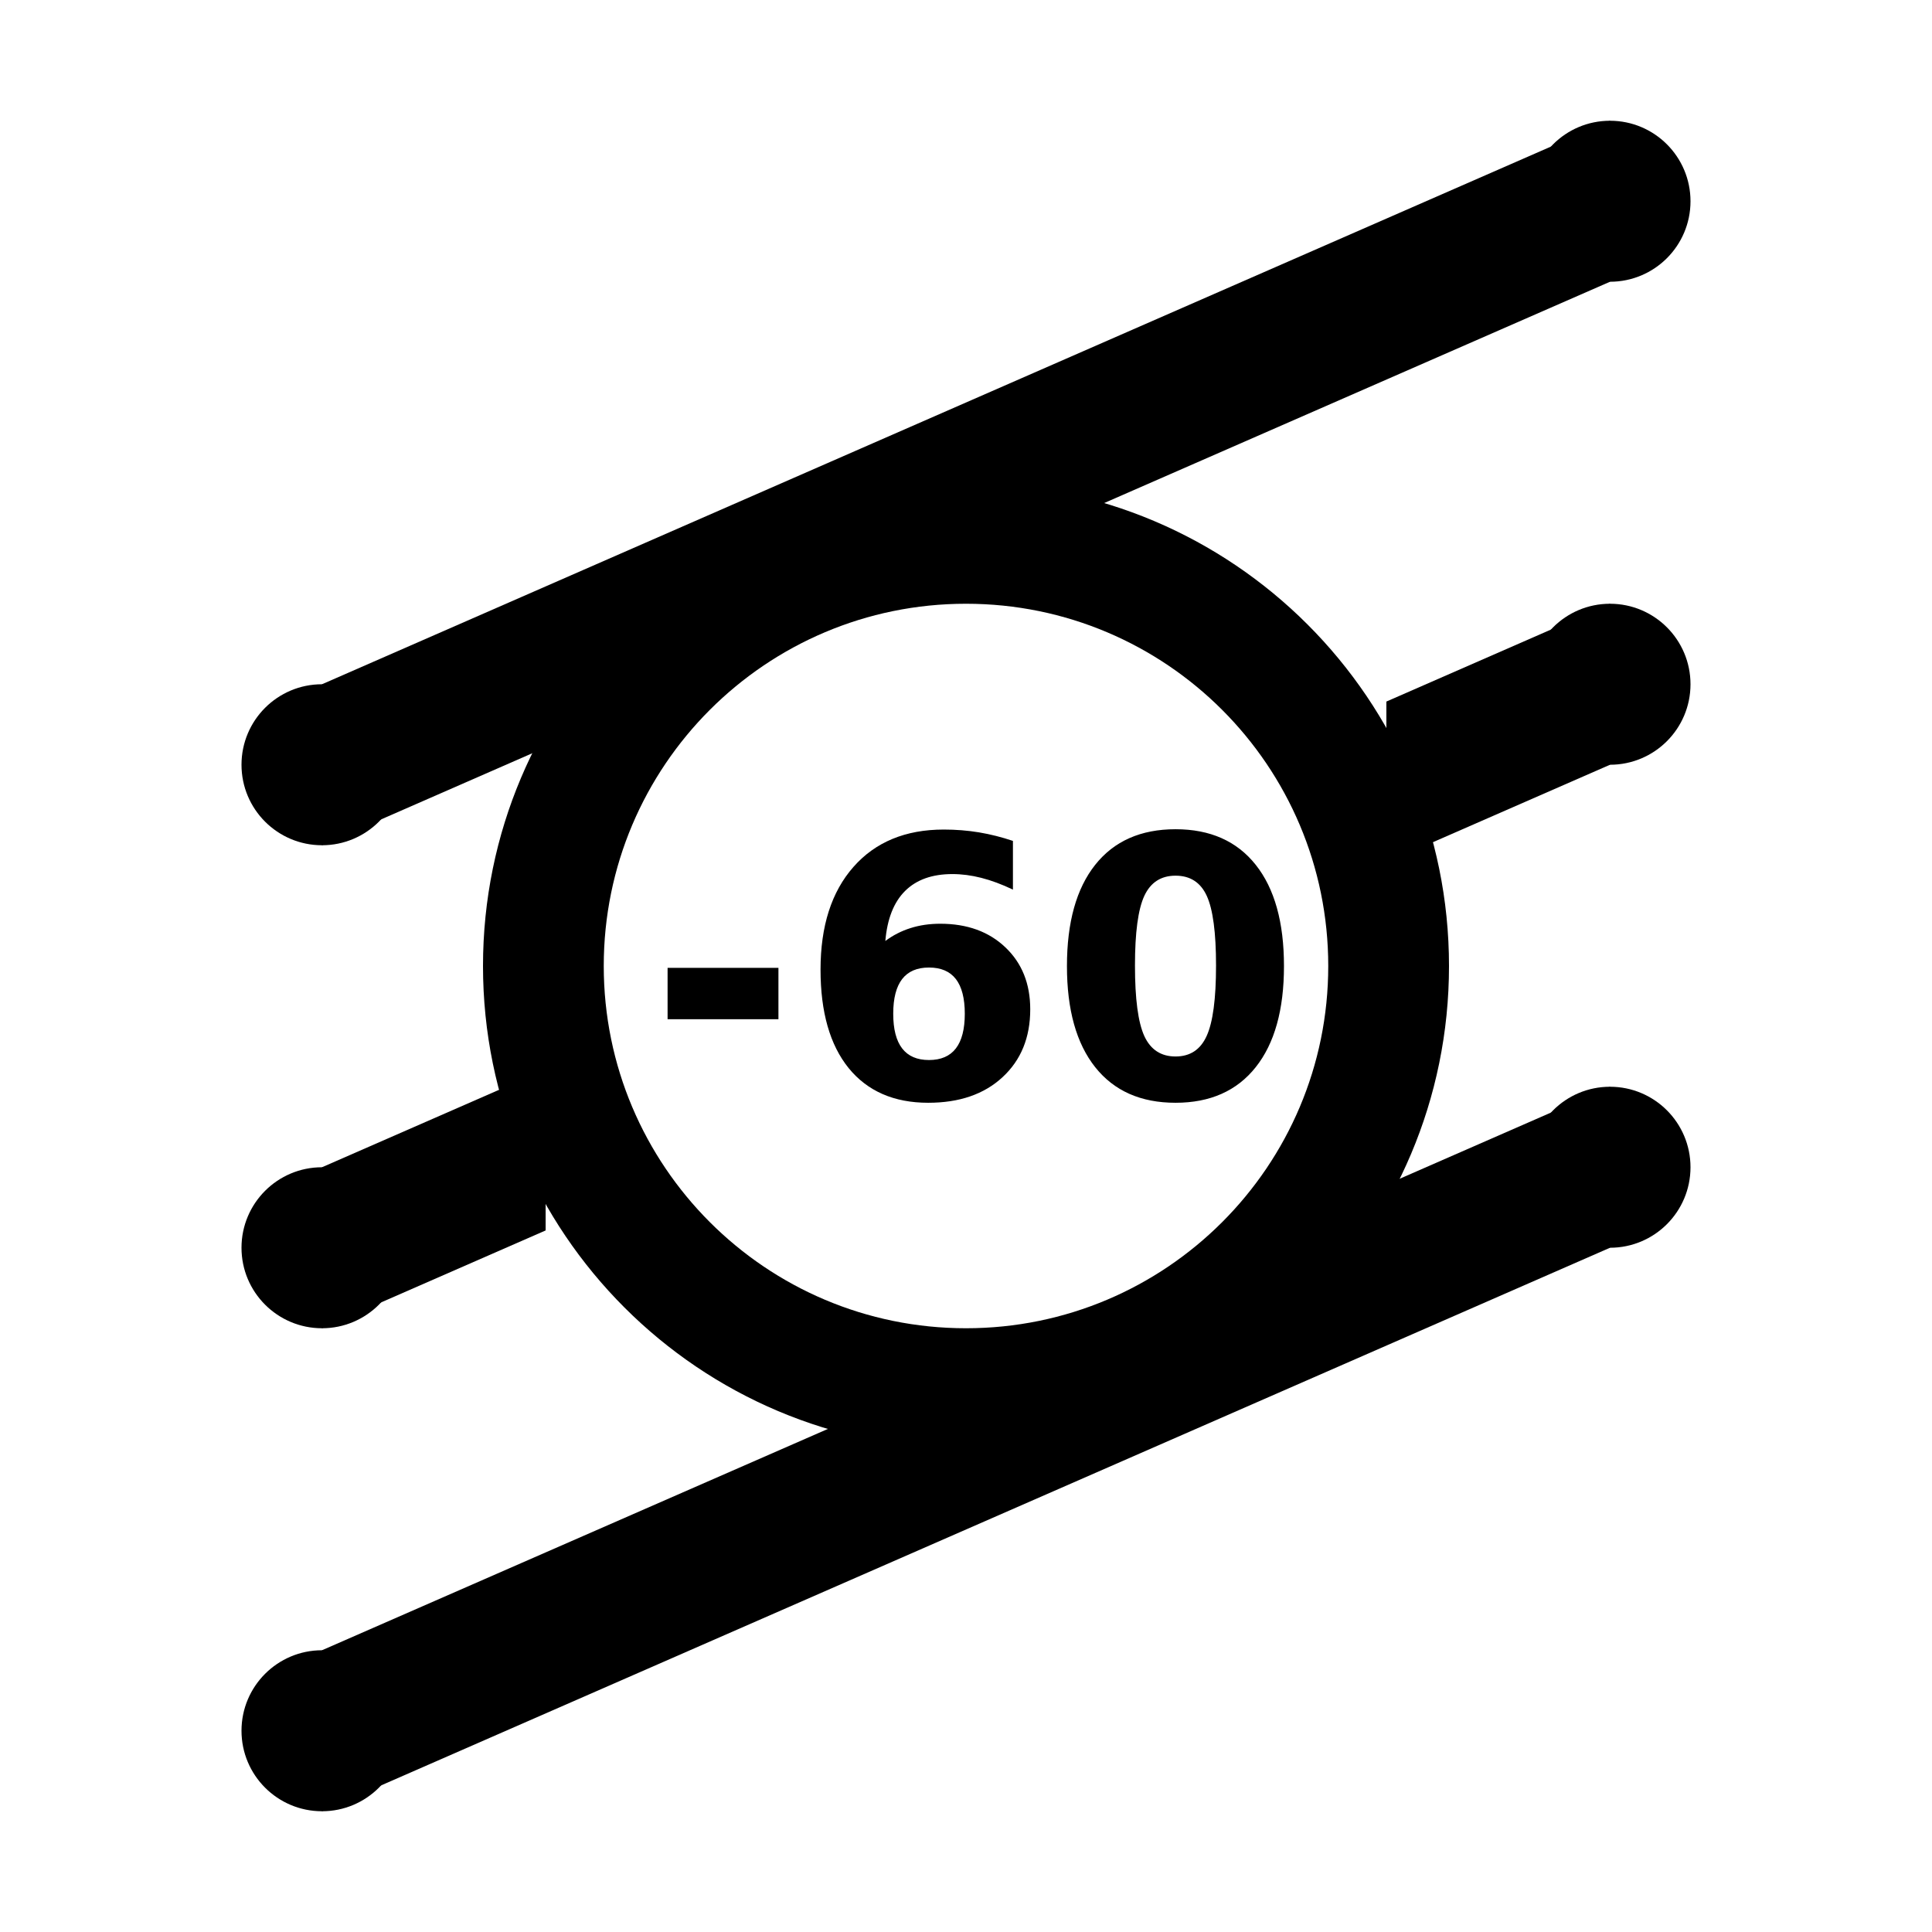
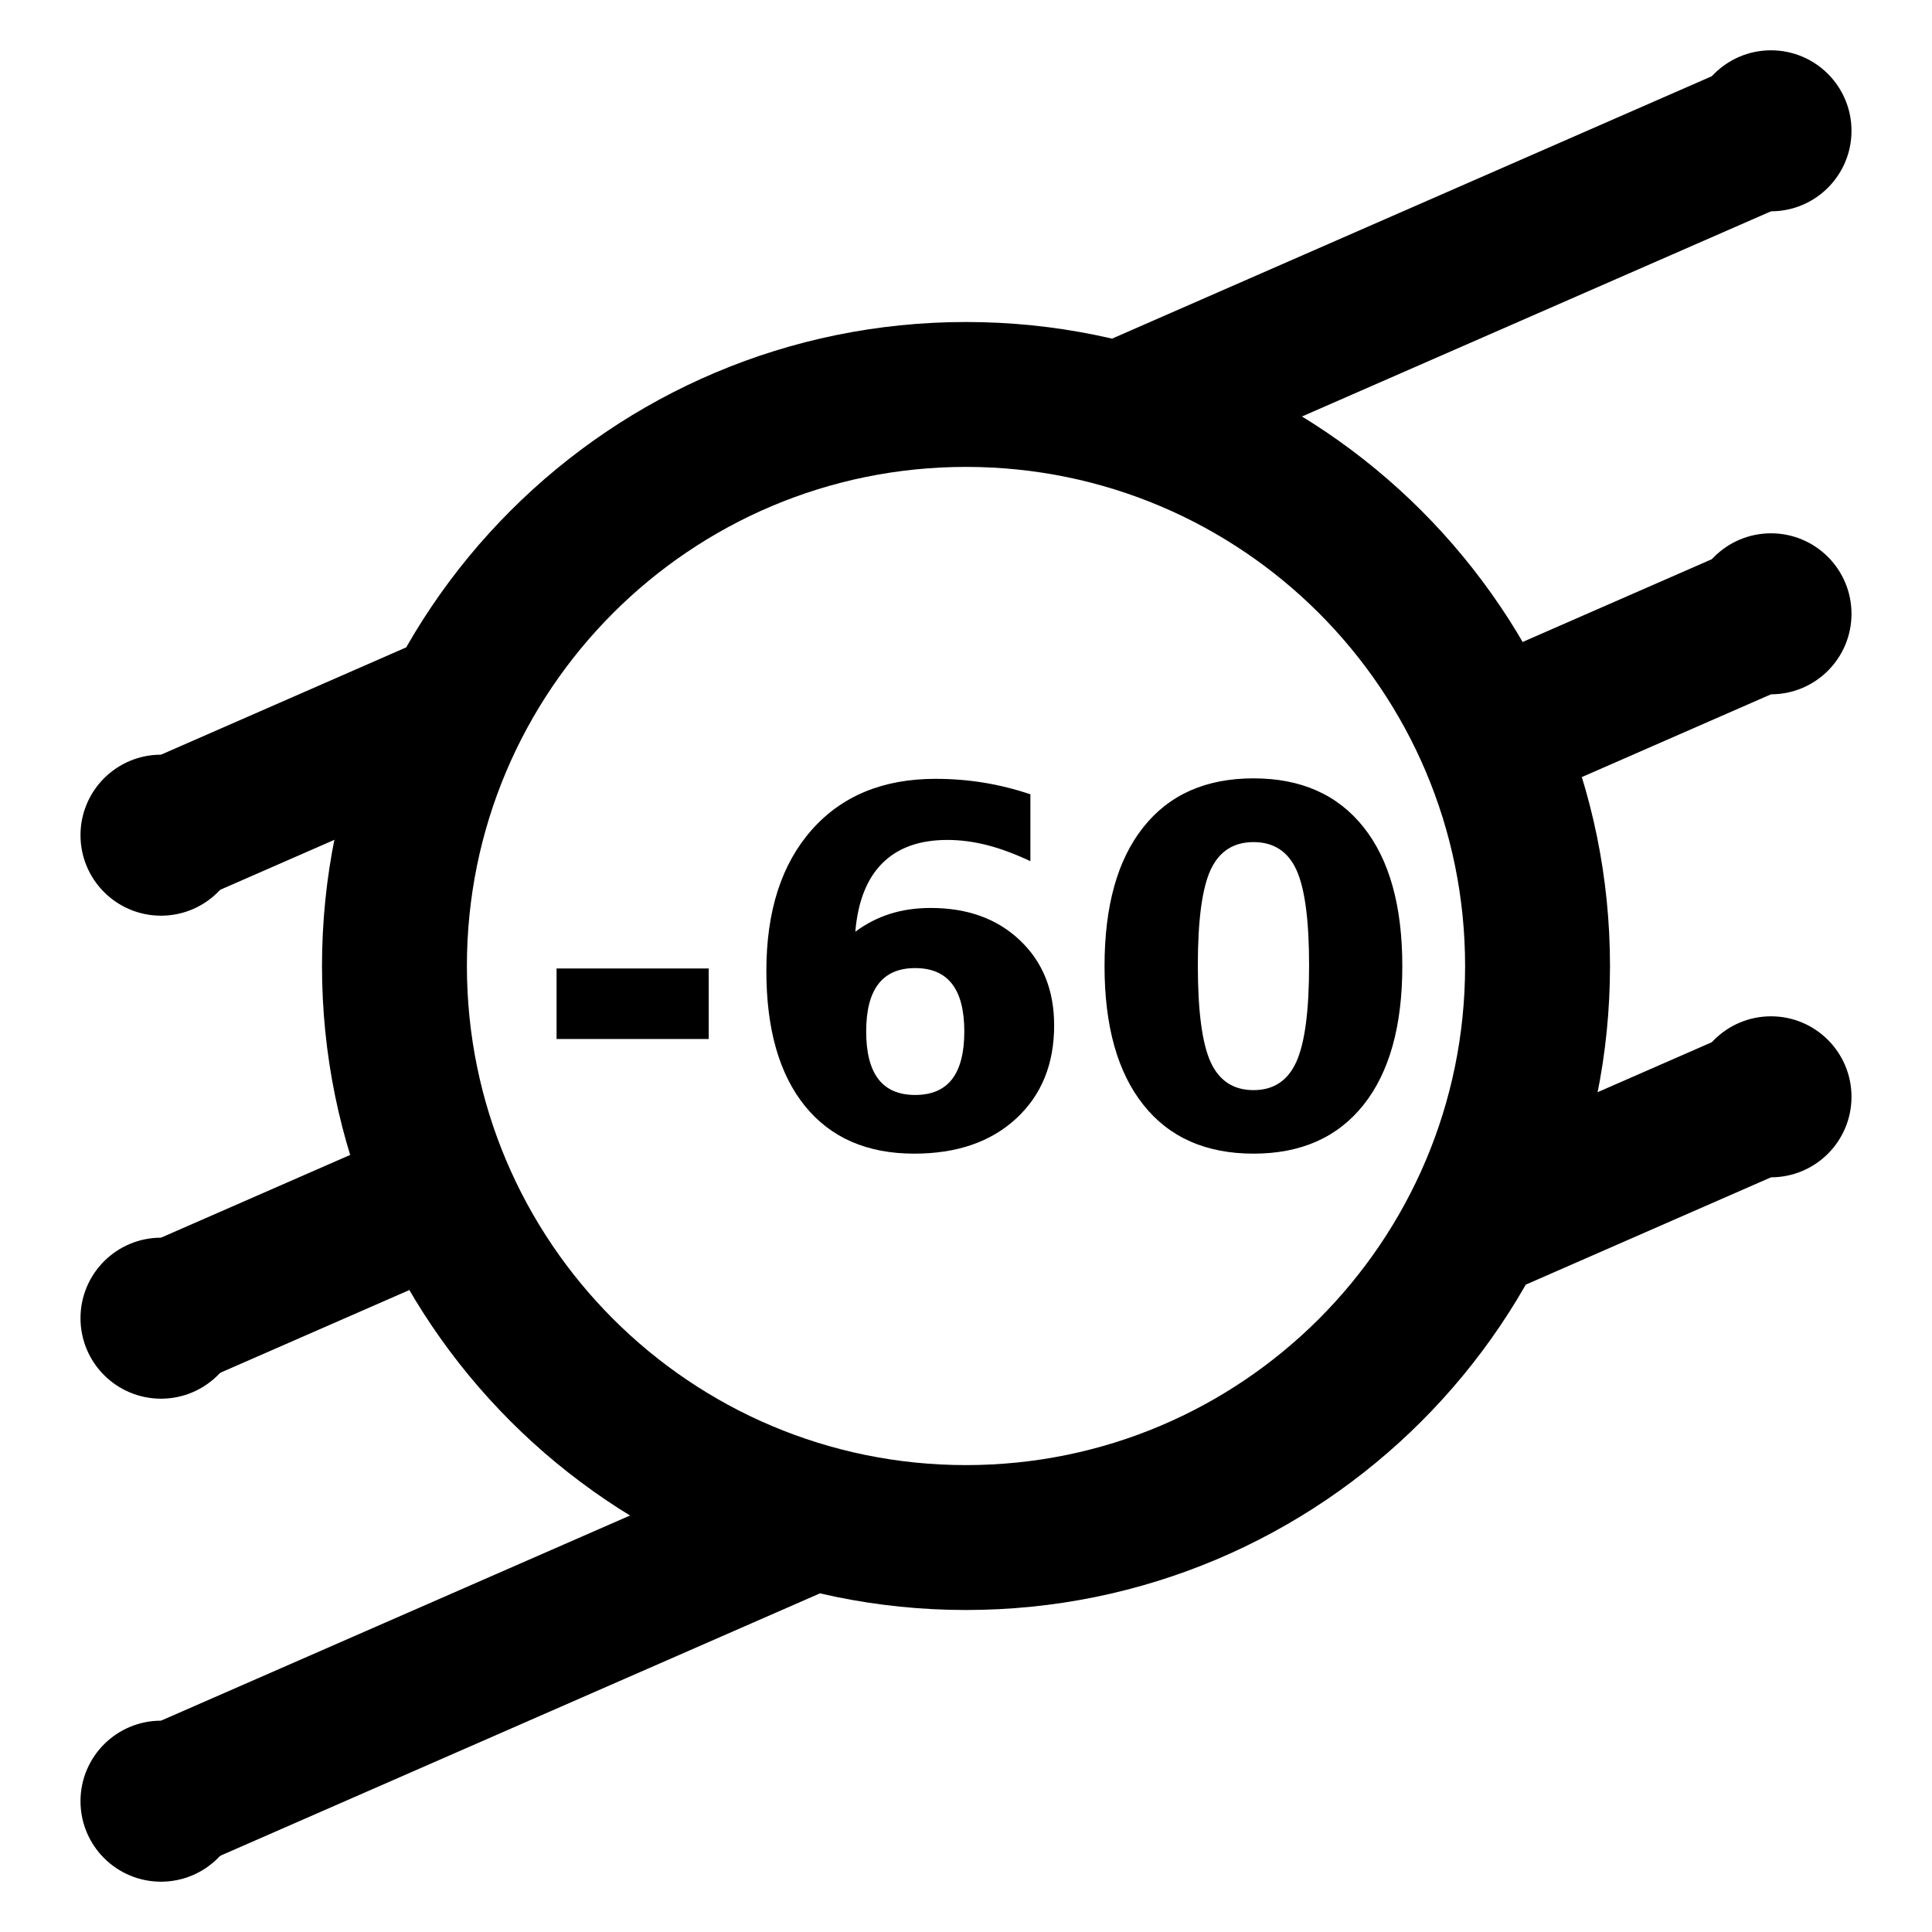
<svg xmlns="http://www.w3.org/2000/svg" viewBox="0 0 24 24">
-   <polygon points="4,8.5 20,1.5 20,3.5 4,10.5" />
-   <circle cx="4" cy="9.5" r="1" />
-   <circle cx="20" cy="2.5" r="1" />
-   <polygon points="4,14.5 6.778,13.285 6.778,15.285 4,16.5" />
-   <circle cx="4" cy="15.5" r="1" />
-   <polygon points="17.222,8.715 20,7.5 20,9.5 17.222,10.715" />
-   <circle cx="20" cy="8.5" r="1" />
-   <polygon points="4,20.5 20,13.5 20,15.5 4,22.5" />
-   <circle cx="4" cy="21.5" r="1" />
-   <circle cx="20" cy="14.5" r="1" />
-   <path d="M18,12 A6,6 0 1,1 6,12 A6,6 0 1,1 18,12 Z M16.5,12 A4.5,4.5 0 1,0 7.5,12 A4.5,4.5 0 1,0 16.5,12 Z" />
-   <path d="M8.293,12.023 L9.670,12.023 L9.670,12.661 L8.293,12.661 L8.293,12.023 Z M11.540,12.019 Q11.318,12.019 11.207,12.162 Q11.096,12.306 11.096,12.593 Q11.096,12.880 11.207,13.024 Q11.318,13.168 11.540,13.168 Q11.763,13.168 11.874,13.024 Q11.985,12.880 11.985,12.593 Q11.985,12.306 11.874,12.162 Q11.763,12.019 11.540,12.019 Z M12.583,10.446 L12.583,11.051 Q12.375,10.952 12.190,10.905 Q12.006,10.858 11.831,10.858 Q11.454,10.858 11.243,11.068 Q11.033,11.277 10.998,11.689 Q11.142,11.582 11.311,11.529 Q11.480,11.475 11.680,11.475 Q12.182,11.475 12.490,11.769 Q12.798,12.062 12.798,12.538 Q12.798,13.064 12.453,13.382 Q12.110,13.699 11.531,13.699 Q10.893,13.699 10.542,13.268 Q10.193,12.836 10.193,12.045 Q10.193,11.233 10.602,10.769 Q11.011,10.305 11.724,10.305 Q11.950,10.305 12.162,10.340 Q12.375,10.376 12.583,10.446 Z M15.106,11.994 Q15.106,11.380 14.991,11.129 Q14.876,10.878 14.603,10.878 Q14.332,10.878 14.215,11.129 Q14.099,11.380 14.099,11.994 Q14.099,12.615 14.215,12.870 Q14.332,13.124 14.603,13.124 Q14.874,13.124 14.989,12.870 Q15.106,12.615 15.106,11.994 Z M15.950,12.001 Q15.950,12.815 15.599,13.257 Q15.248,13.699 14.603,13.699 Q13.956,13.699 13.605,13.257 Q13.254,12.815 13.254,12.001 Q13.254,11.185 13.605,10.743 Q13.956,10.301 14.603,10.301 Q15.248,10.301 15.599,10.743 Q15.950,11.185 15.950,12.001 Z" />
+   <polygon points="2.0,9.375 5.048,8.041 4.155,10.432 2.0,11.375" />
+   <circle cx="2.0" cy="10.375" r="1" />
+   <polygon points="13.811,4.208 22.0,0.625 22.0,2.625 16.173,5.174" />
+   <circle cx="22.0" cy="1.625" r="1" />
+   <polygon points="2.0,15.375 4.352,14.346 5.086,16.025 2.0,17.375" />
+   <circle cx="2.0" cy="16.375" r="1" />
+   <polygon points="18.914,7.975 22.0,6.625 22.0,8.625 19.648,9.654" />
+   <circle cx="22.0" cy="7.625" r="1" />
+   <polygon points="2.0,21.375 7.827,18.826 10.189,19.792 2.0,23.375" />
+   <circle cx="2.0" cy="22.375" r="1" />
+   <polygon points="19.845,13.568 22.0,12.625 22.0,14.625 18.952,15.959" />
+   <circle cx="22.0" cy="13.625" r="1" />
+   <path d="M20.0,12.0 A8.0,8.0 0 1,1 4.0,12.0 A8.0,8.0 0 1,1 20.0,12.0 M18.2,12.0 A6.2,6.2 0 1,0 5.8,12.0 A6.2,6.2 0 1,0 18.2,12.0 Z" />
+   <path d="M6.914,12.031 L8.804,12.031 L8.804,12.907 L6.914,12.907 L6.914,12.031 Z M11.368,12.026 Q11.064,12.026 10.912,12.223 Q10.760,12.419 10.760,12.814 Q10.760,13.208 10.912,13.406 Q11.064,13.602 11.368,13.602 Q11.675,13.602 11.827,13.406 Q11.979,13.208 11.979,12.814 Q11.979,12.419 11.827,12.223 Q11.675,12.026 11.368,12.026 Z M12.800,9.867 L12.800,10.698 Q12.514,10.563 12.261,10.498 Q12.009,10.434 11.768,10.434 Q11.251,10.434 10.962,10.722 Q10.673,11.009 10.625,11.574 Q10.823,11.427 11.054,11.353 Q11.286,11.279 11.561,11.279 Q12.249,11.279 12.672,11.683 Q13.095,12.085 13.095,12.738 Q13.095,13.460 12.622,13.896 Q12.150,14.331 11.356,14.331 Q10.480,14.331 10.000,13.740 Q9.520,13.147 9.520,12.061 Q9.520,10.948 10.082,10.311 Q10.643,9.675 11.621,9.675 Q11.931,9.675 12.223,9.723 Q12.514,9.771 12.800,9.867 Z M16.262,11.992 Q16.262,11.149 16.104,10.805 Q15.946,10.461 15.572,10.461 Q15.199,10.461 15.039,10.805 Q14.880,11.149 14.880,11.992 Q14.880,12.844 15.039,13.194 Q15.199,13.542 15.572,13.542 Q15.943,13.542 16.102,13.194 Q16.262,12.844 16.262,11.992 Z M17.420,12.001 Q17.420,13.118 16.939,13.724 Q16.457,14.331 15.572,14.331 Q14.684,14.331 14.203,13.724 Q13.721,13.118 13.721,12.001 Q13.721,10.881 14.203,10.276 Q14.684,9.669 15.572,9.669 Q16.457,9.669 16.939,10.276 Q17.420,10.881 17.420,12.001 Z" />
</svg>
